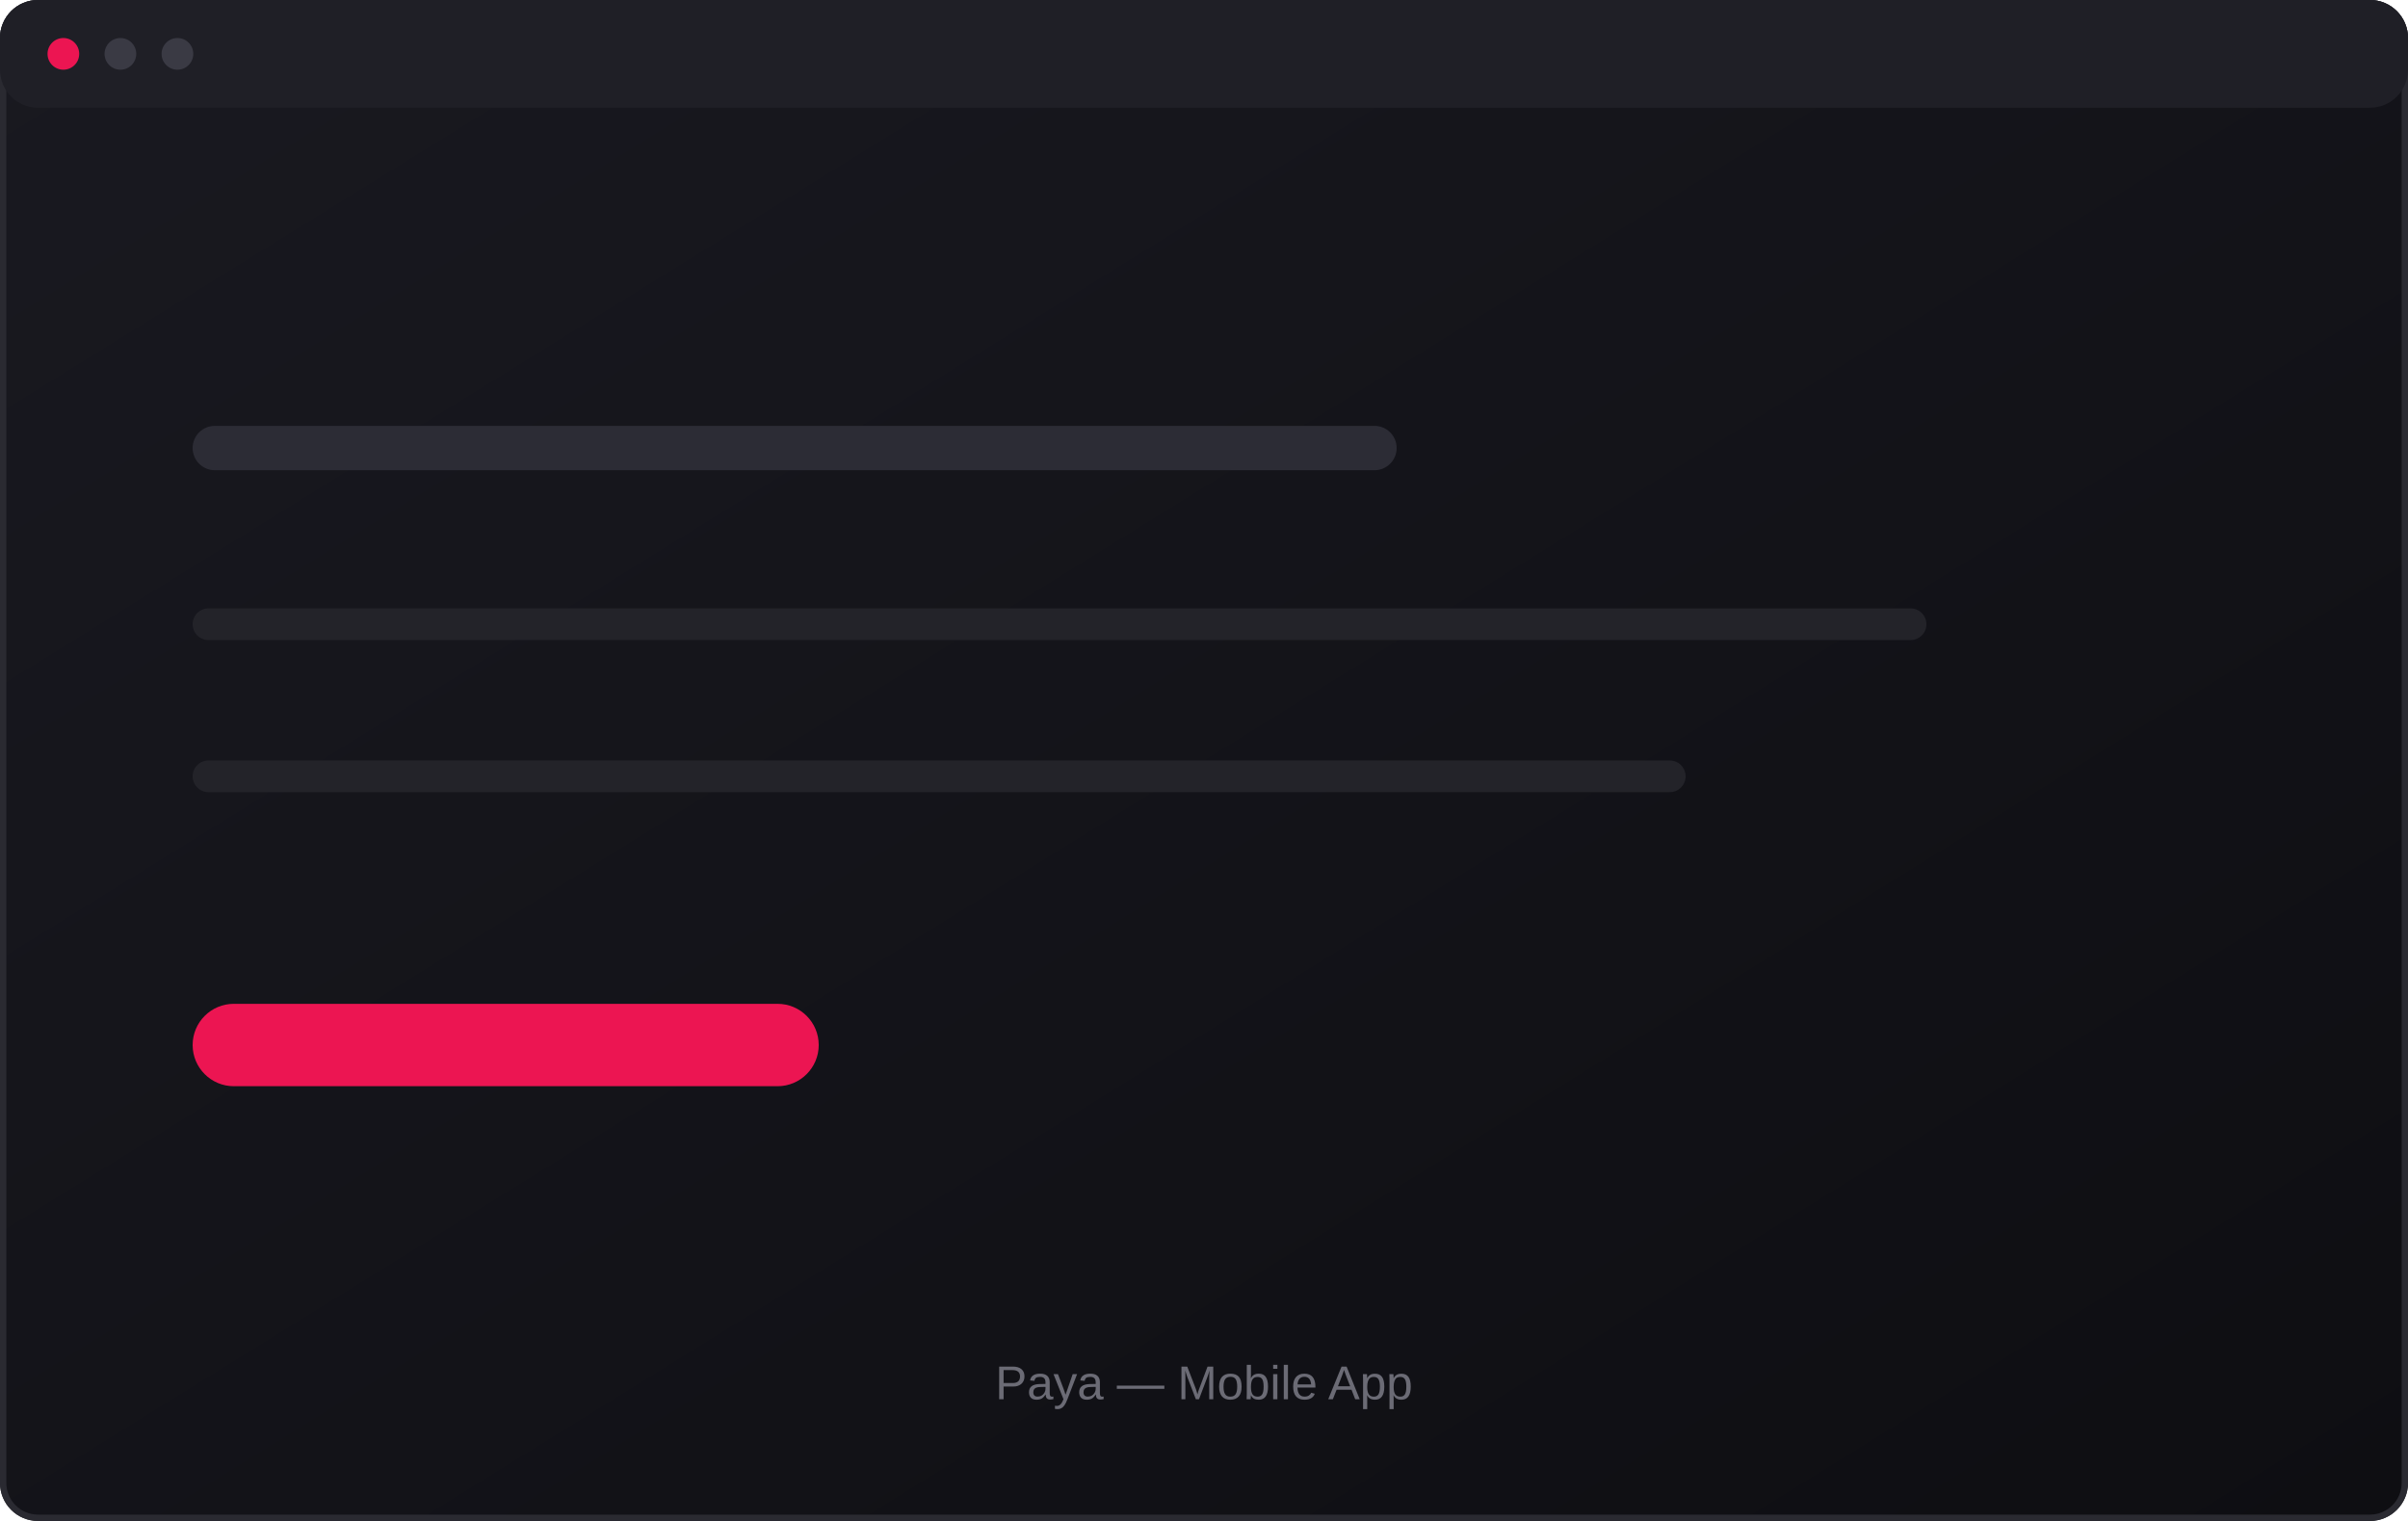
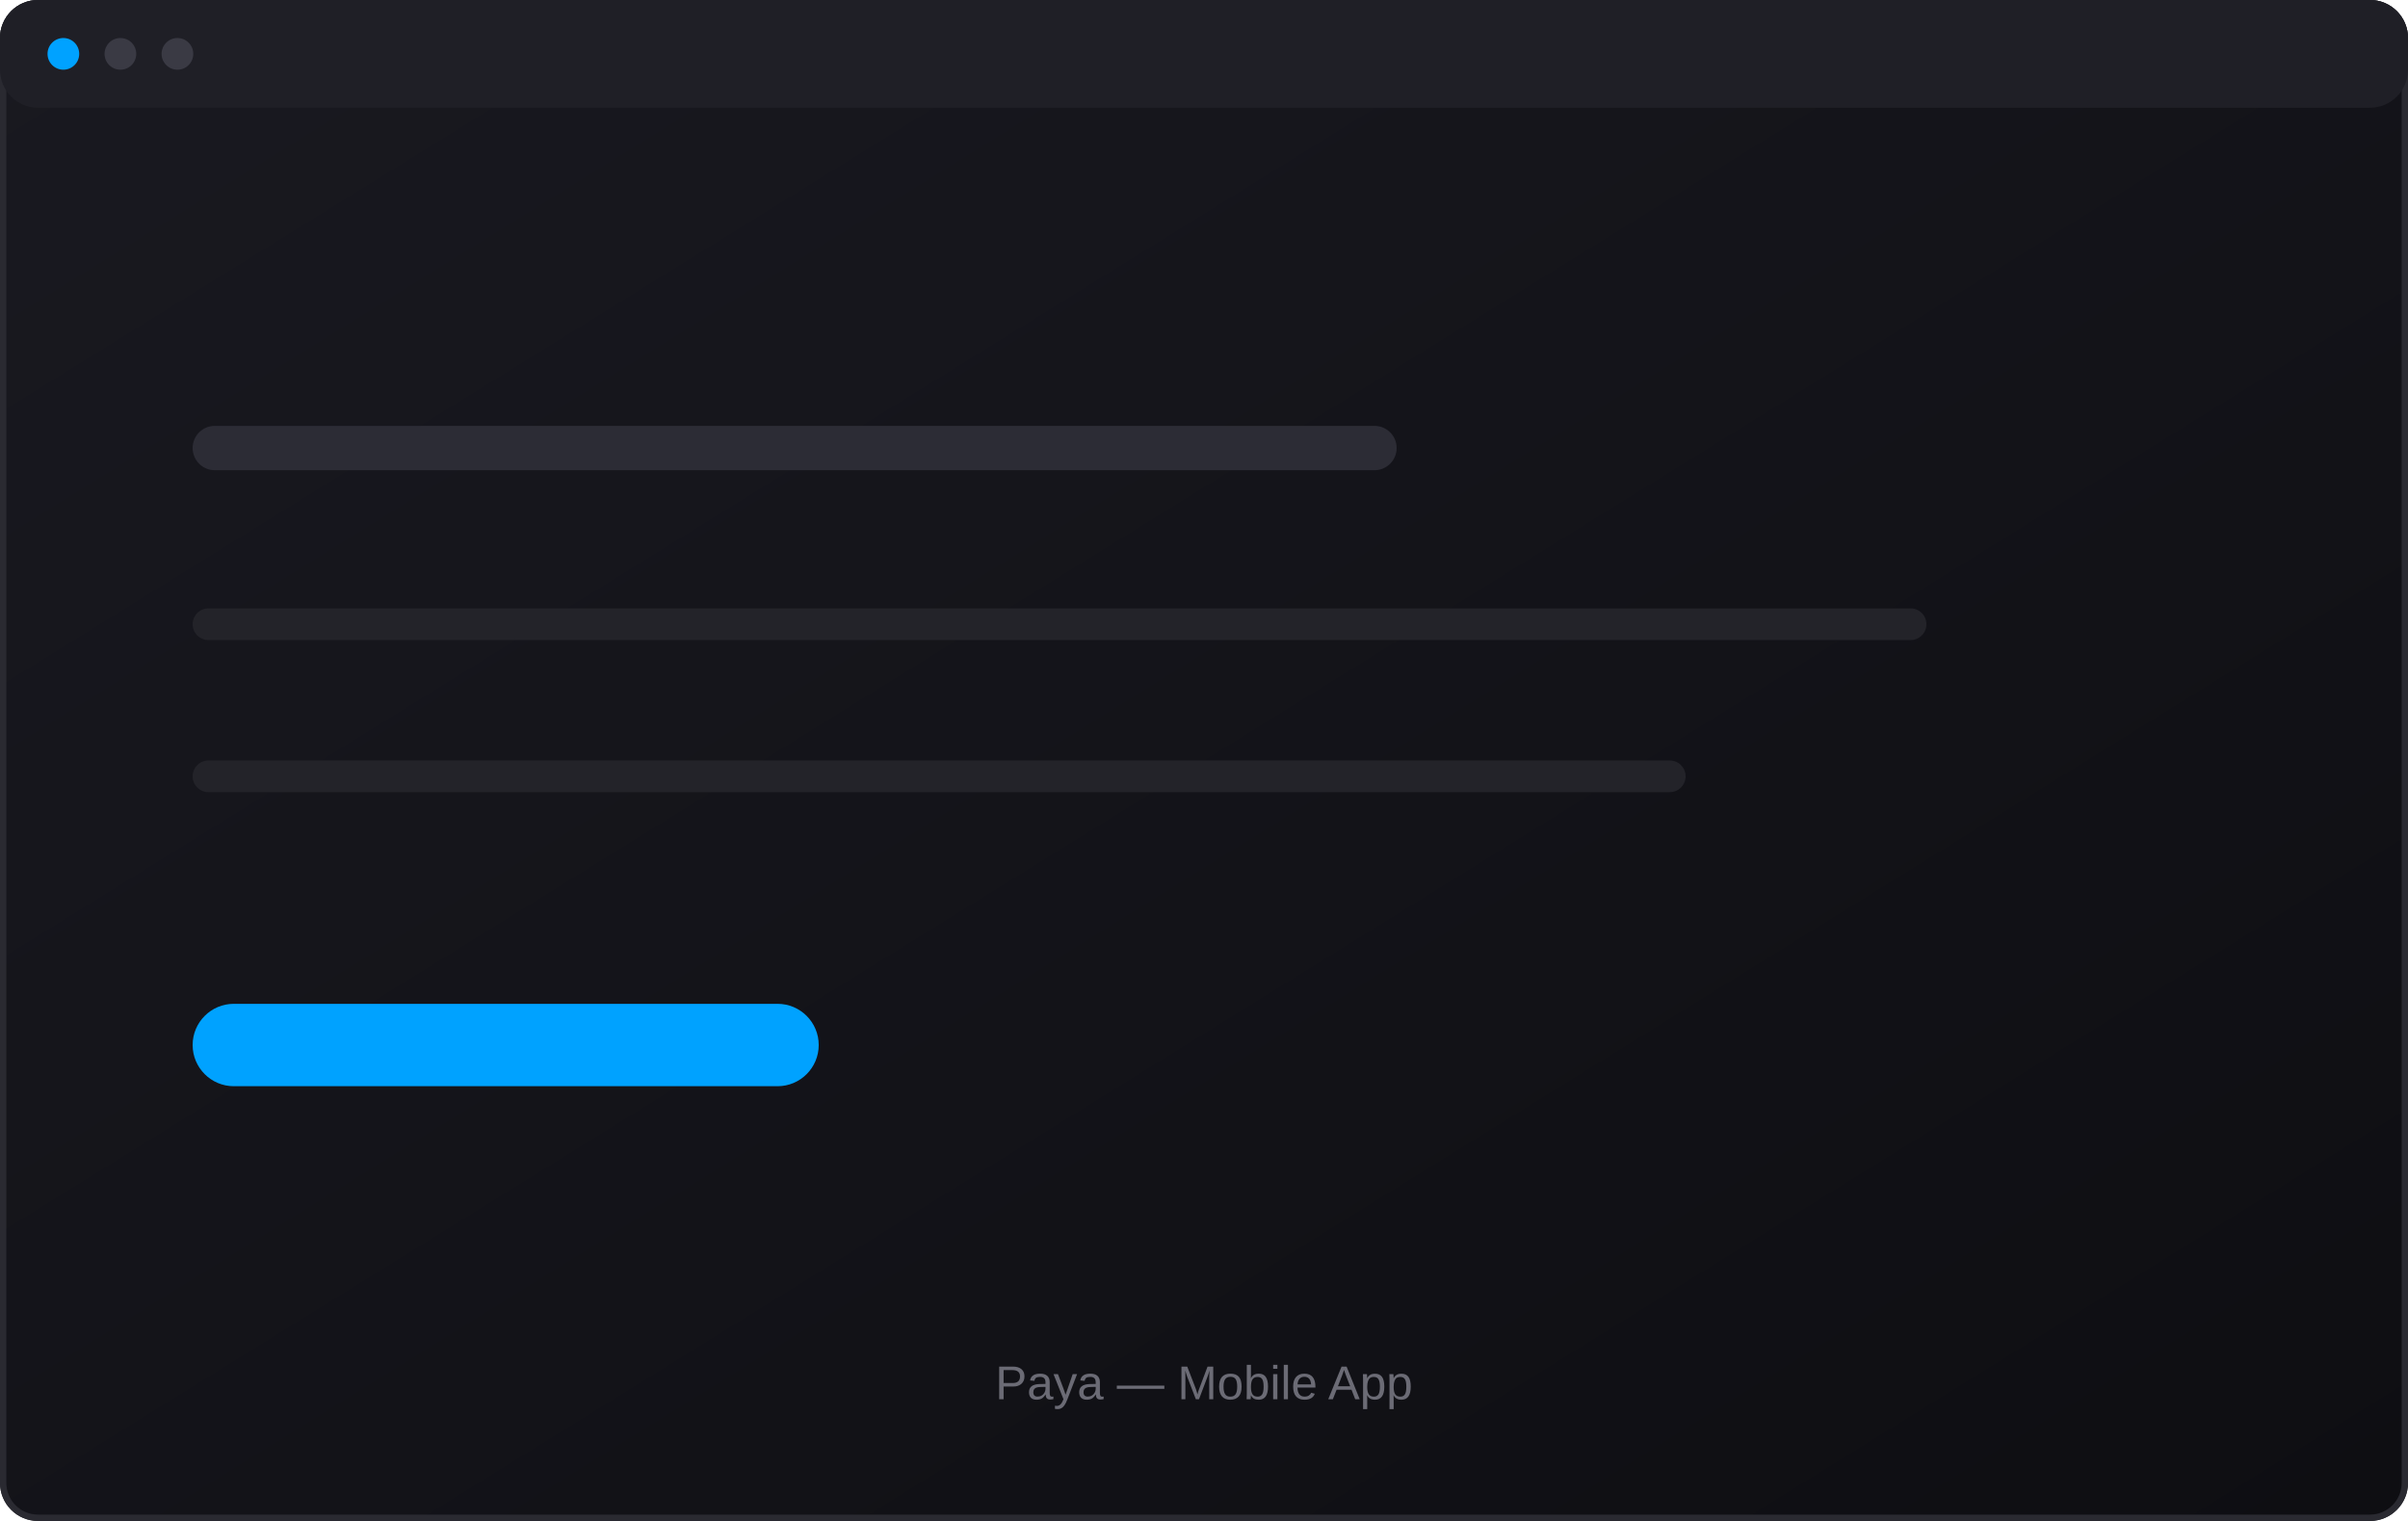
<svg xmlns="http://www.w3.org/2000/svg" width="760" height="480" viewBox="0 0 760 480">
  <defs>
    <linearGradient id="g" x1="0" y1="0" x2="1" y2="1">
      <stop offset="0" stop-color="#191920" />
      <stop offset="1" stop-color="#0e0e12" />
    </linearGradient>
  </defs>
  <rect width="760" height="480" rx="12" fill="url(#g)" />
  <rect x="1" y="1" width="758" height="478" rx="11" fill="none" stroke="#2a2a31" stroke-width="2" />
  <rect x="0" y="0" width="760" height="34" rx="12" fill="#1f1f26" />
-   <circle cx="20" cy="17" r="5" fill="#ec1552" />
+   <circle cx="20" cy="17" r="5" fill="#00A2FF" />
  <circle cx="38" cy="17" r="5" fill="#3a3a44" />
  <circle cx="56" cy="17" r="5" fill="#3a3a44" />
  <rect x="60.8" y="134.4" width="380.0" height="14" rx="7" fill="#2c2c35" />
  <rect x="60.8" y="192.0" width="547.2" height="10" rx="5" fill="#232329" />
  <rect x="60.8" y="240.0" width="471.2" height="10" rx="5" fill="#232329" />
-   <rect x="60.8" y="316.8" width="197.6" height="26" rx="13" fill="#ec1552" />
+   <rect x="60.8" y="316.8" width="197.6" height="26" rx="13" fill="#00A2FF" />
  <text x="380.0" y="441.6" text-anchor="middle" font-family="Arial, sans-serif" font-size="15" fill="#6b6b75">Paya — Mobile App</text>
</svg>
